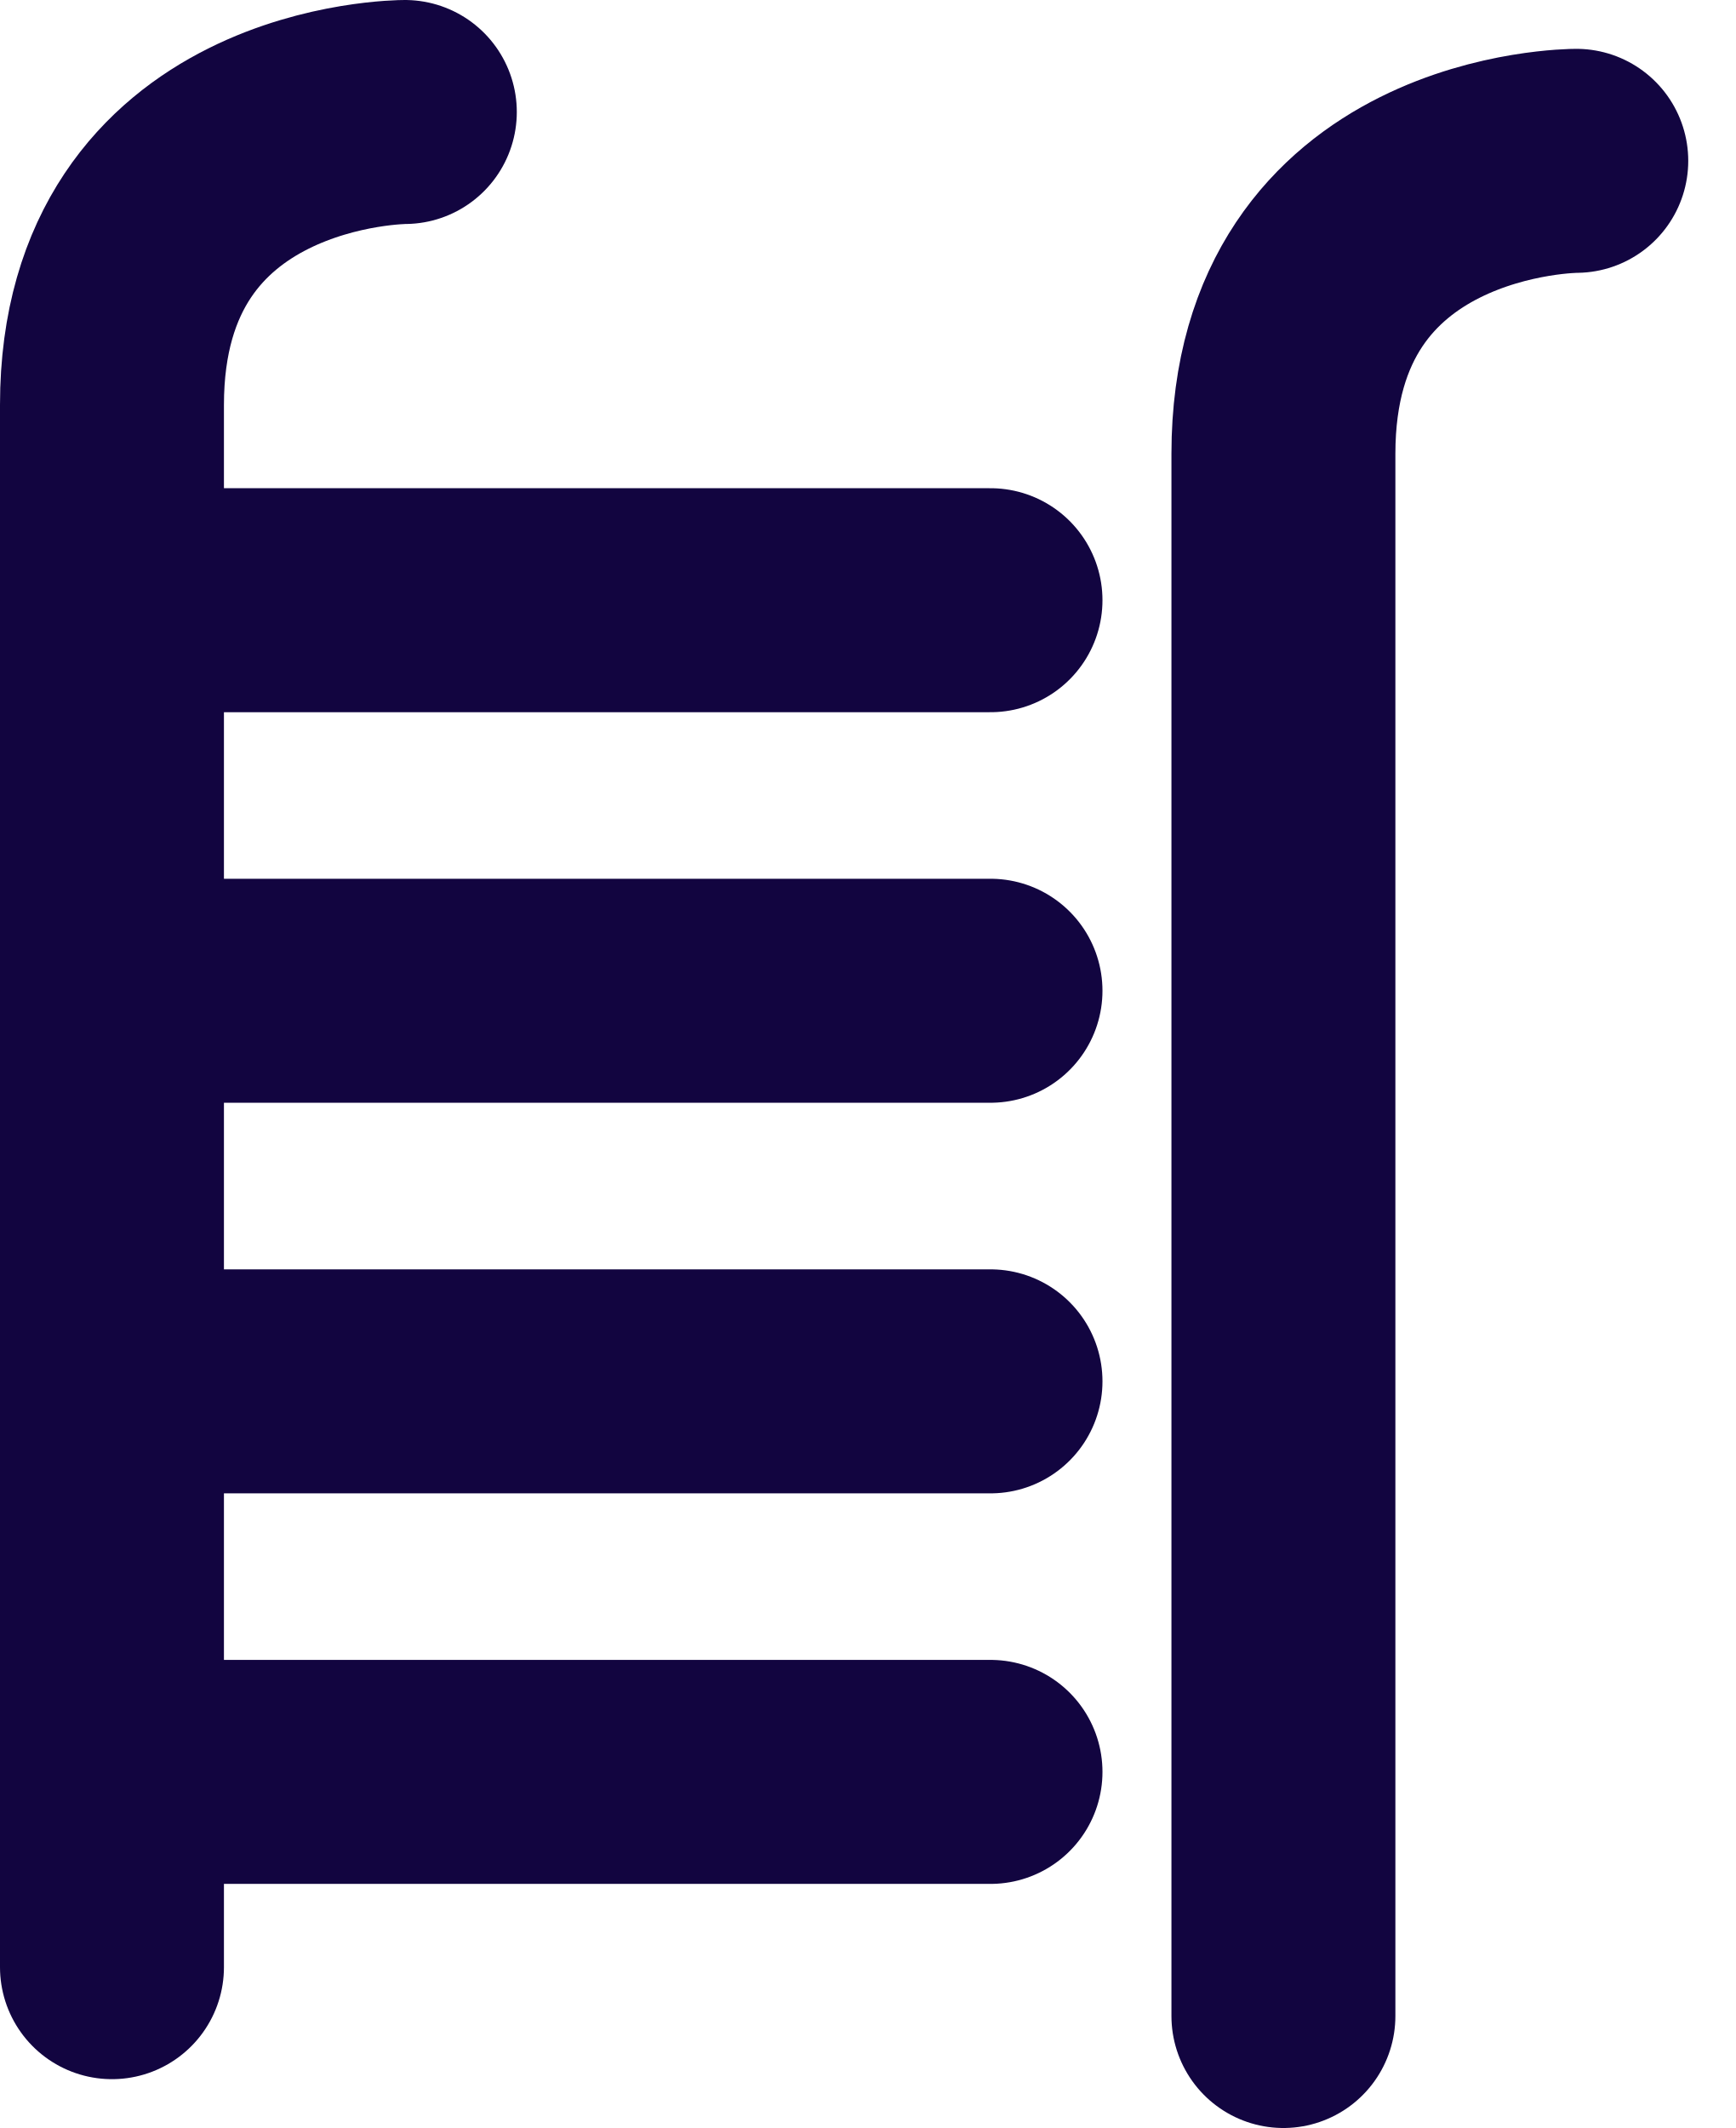
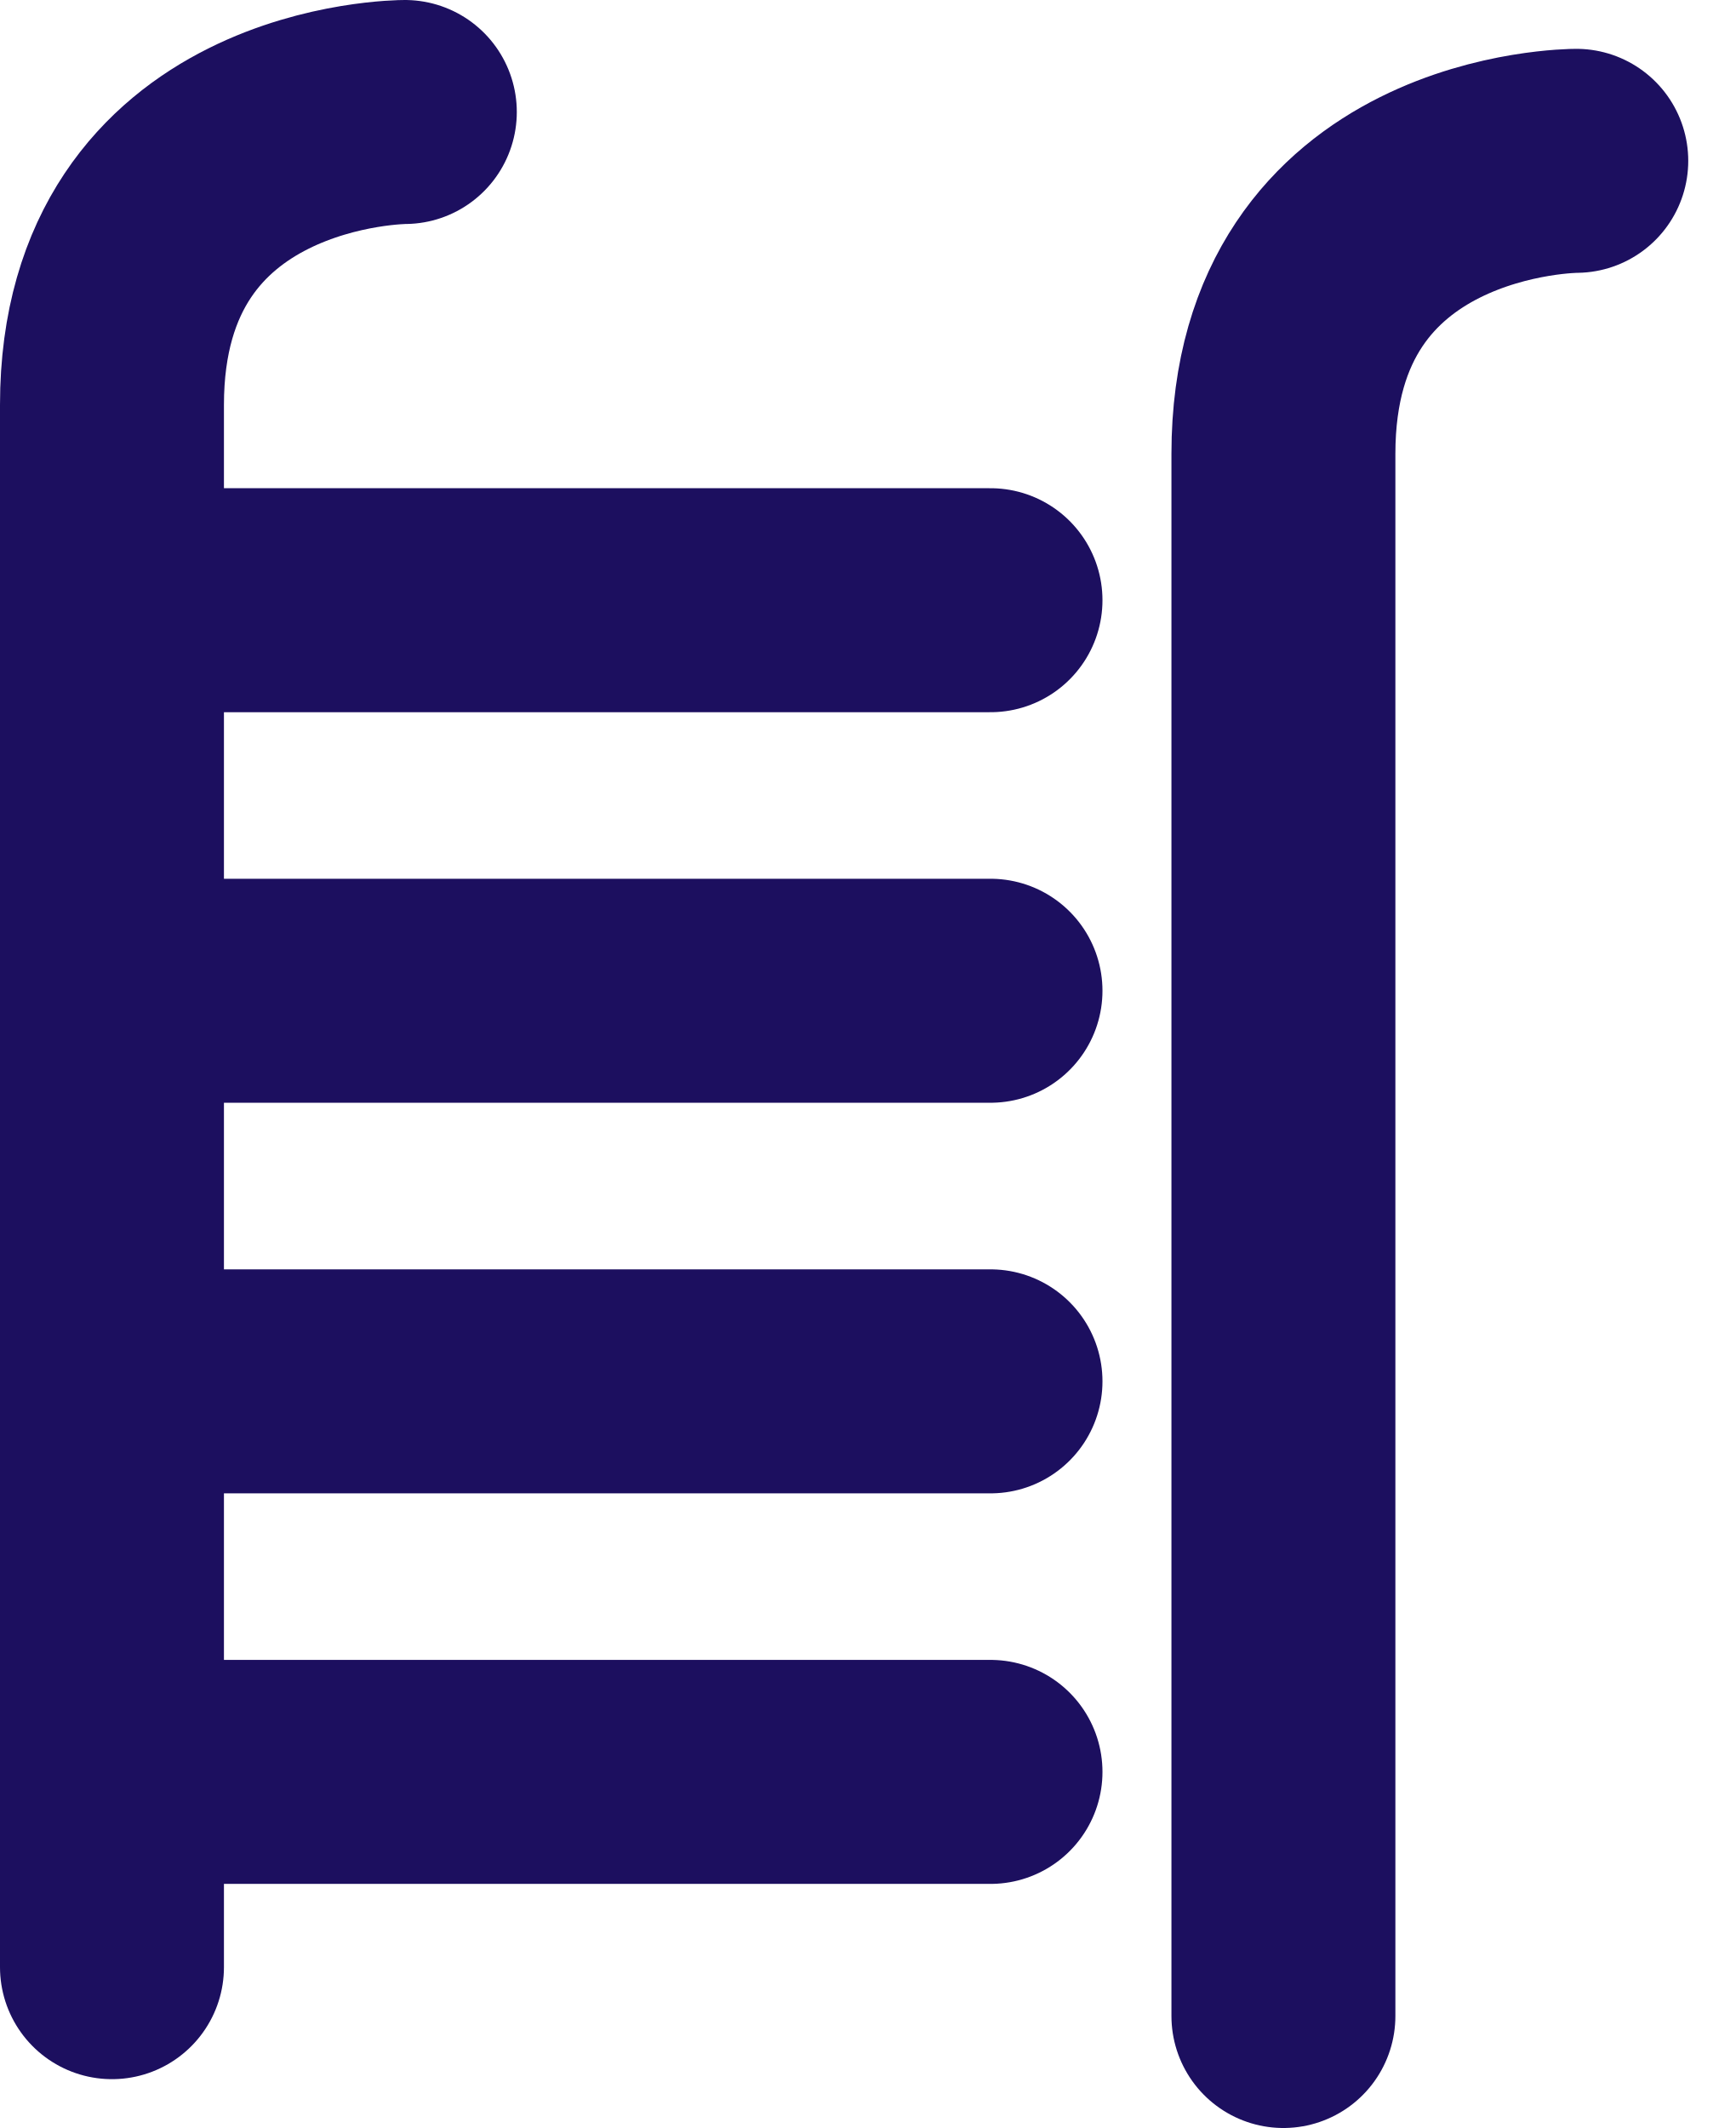
<svg xmlns="http://www.w3.org/2000/svg" width="31" height="38" viewBox="0 0 31 38" fill="none">
-   <path d="M2 35.128V7.231C2 2 7.231 2 7.231 2" stroke="#120540" stroke-width="4" stroke-linecap="round" stroke-linejoin="round" />
-   <path d="M2 10.718H17.692" stroke="#120540" stroke-width="4" stroke-linecap="round" stroke-linejoin="round" />
-   <path d="M2 17.692H17.692" stroke="#120540" stroke-width="4" stroke-linecap="round" stroke-linejoin="round" />
-   <path d="M2 24.667H17.692" stroke="#120540" stroke-width="4" stroke-linecap="round" stroke-linejoin="round" />
-   <path d="M2 31.641H17.692" stroke="#120540" stroke-width="4" stroke-linecap="round" stroke-linejoin="round" />
-   <path d="M22.924 36V8.103C22.924 2.872 28.155 2.872 28.155 2.872" stroke="#120540" stroke-width="4" stroke-linecap="round" stroke-linejoin="round" />
+   <path d="M2 35.128V7.231C2 2 7.231 2 7.231 2" stroke="#1C0F5F" stroke-width="4" stroke-linecap="round" stroke-linejoin="round" />
+   <path d="M2 10.718H17.692" stroke="#1C0F5F" stroke-width="4" stroke-linecap="round" stroke-linejoin="round" />
+   <path d="M2 17.692H17.692" stroke="#1C0F5F" stroke-width="4" stroke-linecap="round" stroke-linejoin="round" />
+   <path d="M2 24.667H17.692" stroke="#1C0F5F" stroke-width="4" stroke-linecap="round" stroke-linejoin="round" />
+   <path d="M2 31.641H17.692" stroke="#1C0F5F" stroke-width="4" stroke-linecap="round" stroke-linejoin="round" />
+   <path d="M22.924 36V8.103C22.924 2.872 28.155 2.872 28.155 2.872" stroke="#1C0F5F" stroke-width="4" stroke-linecap="round" stroke-linejoin="round" />
</svg>
